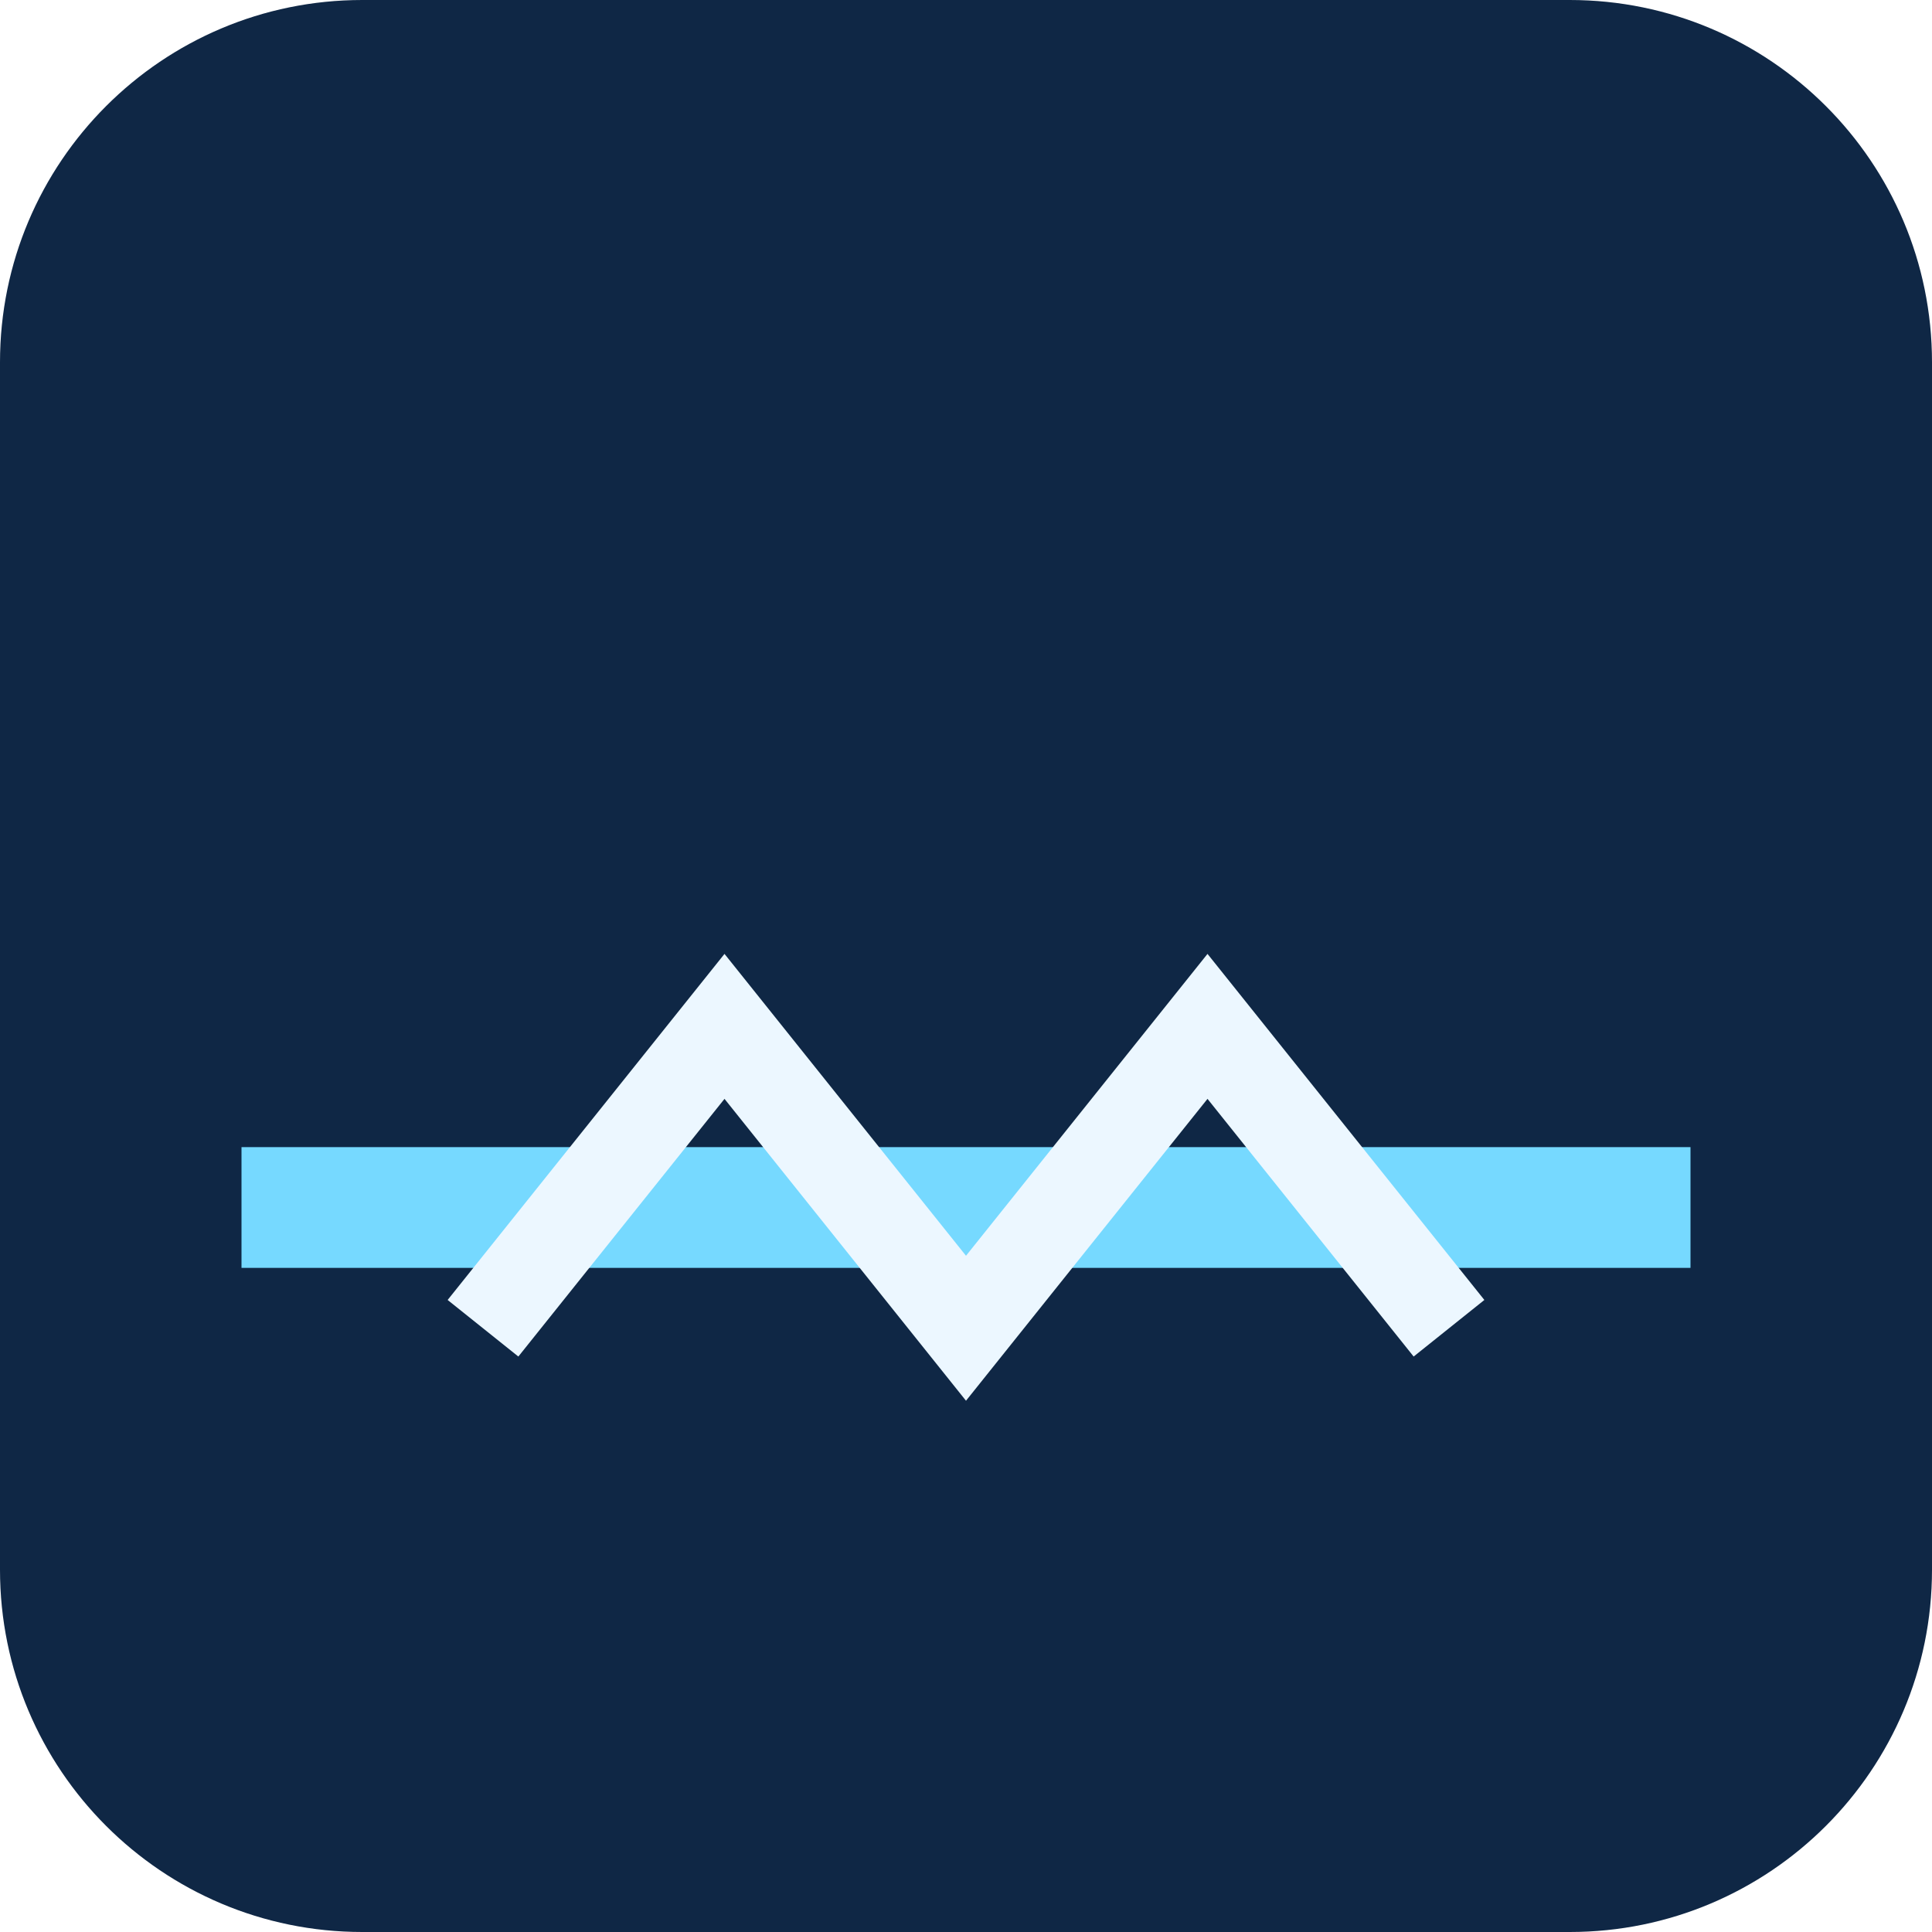
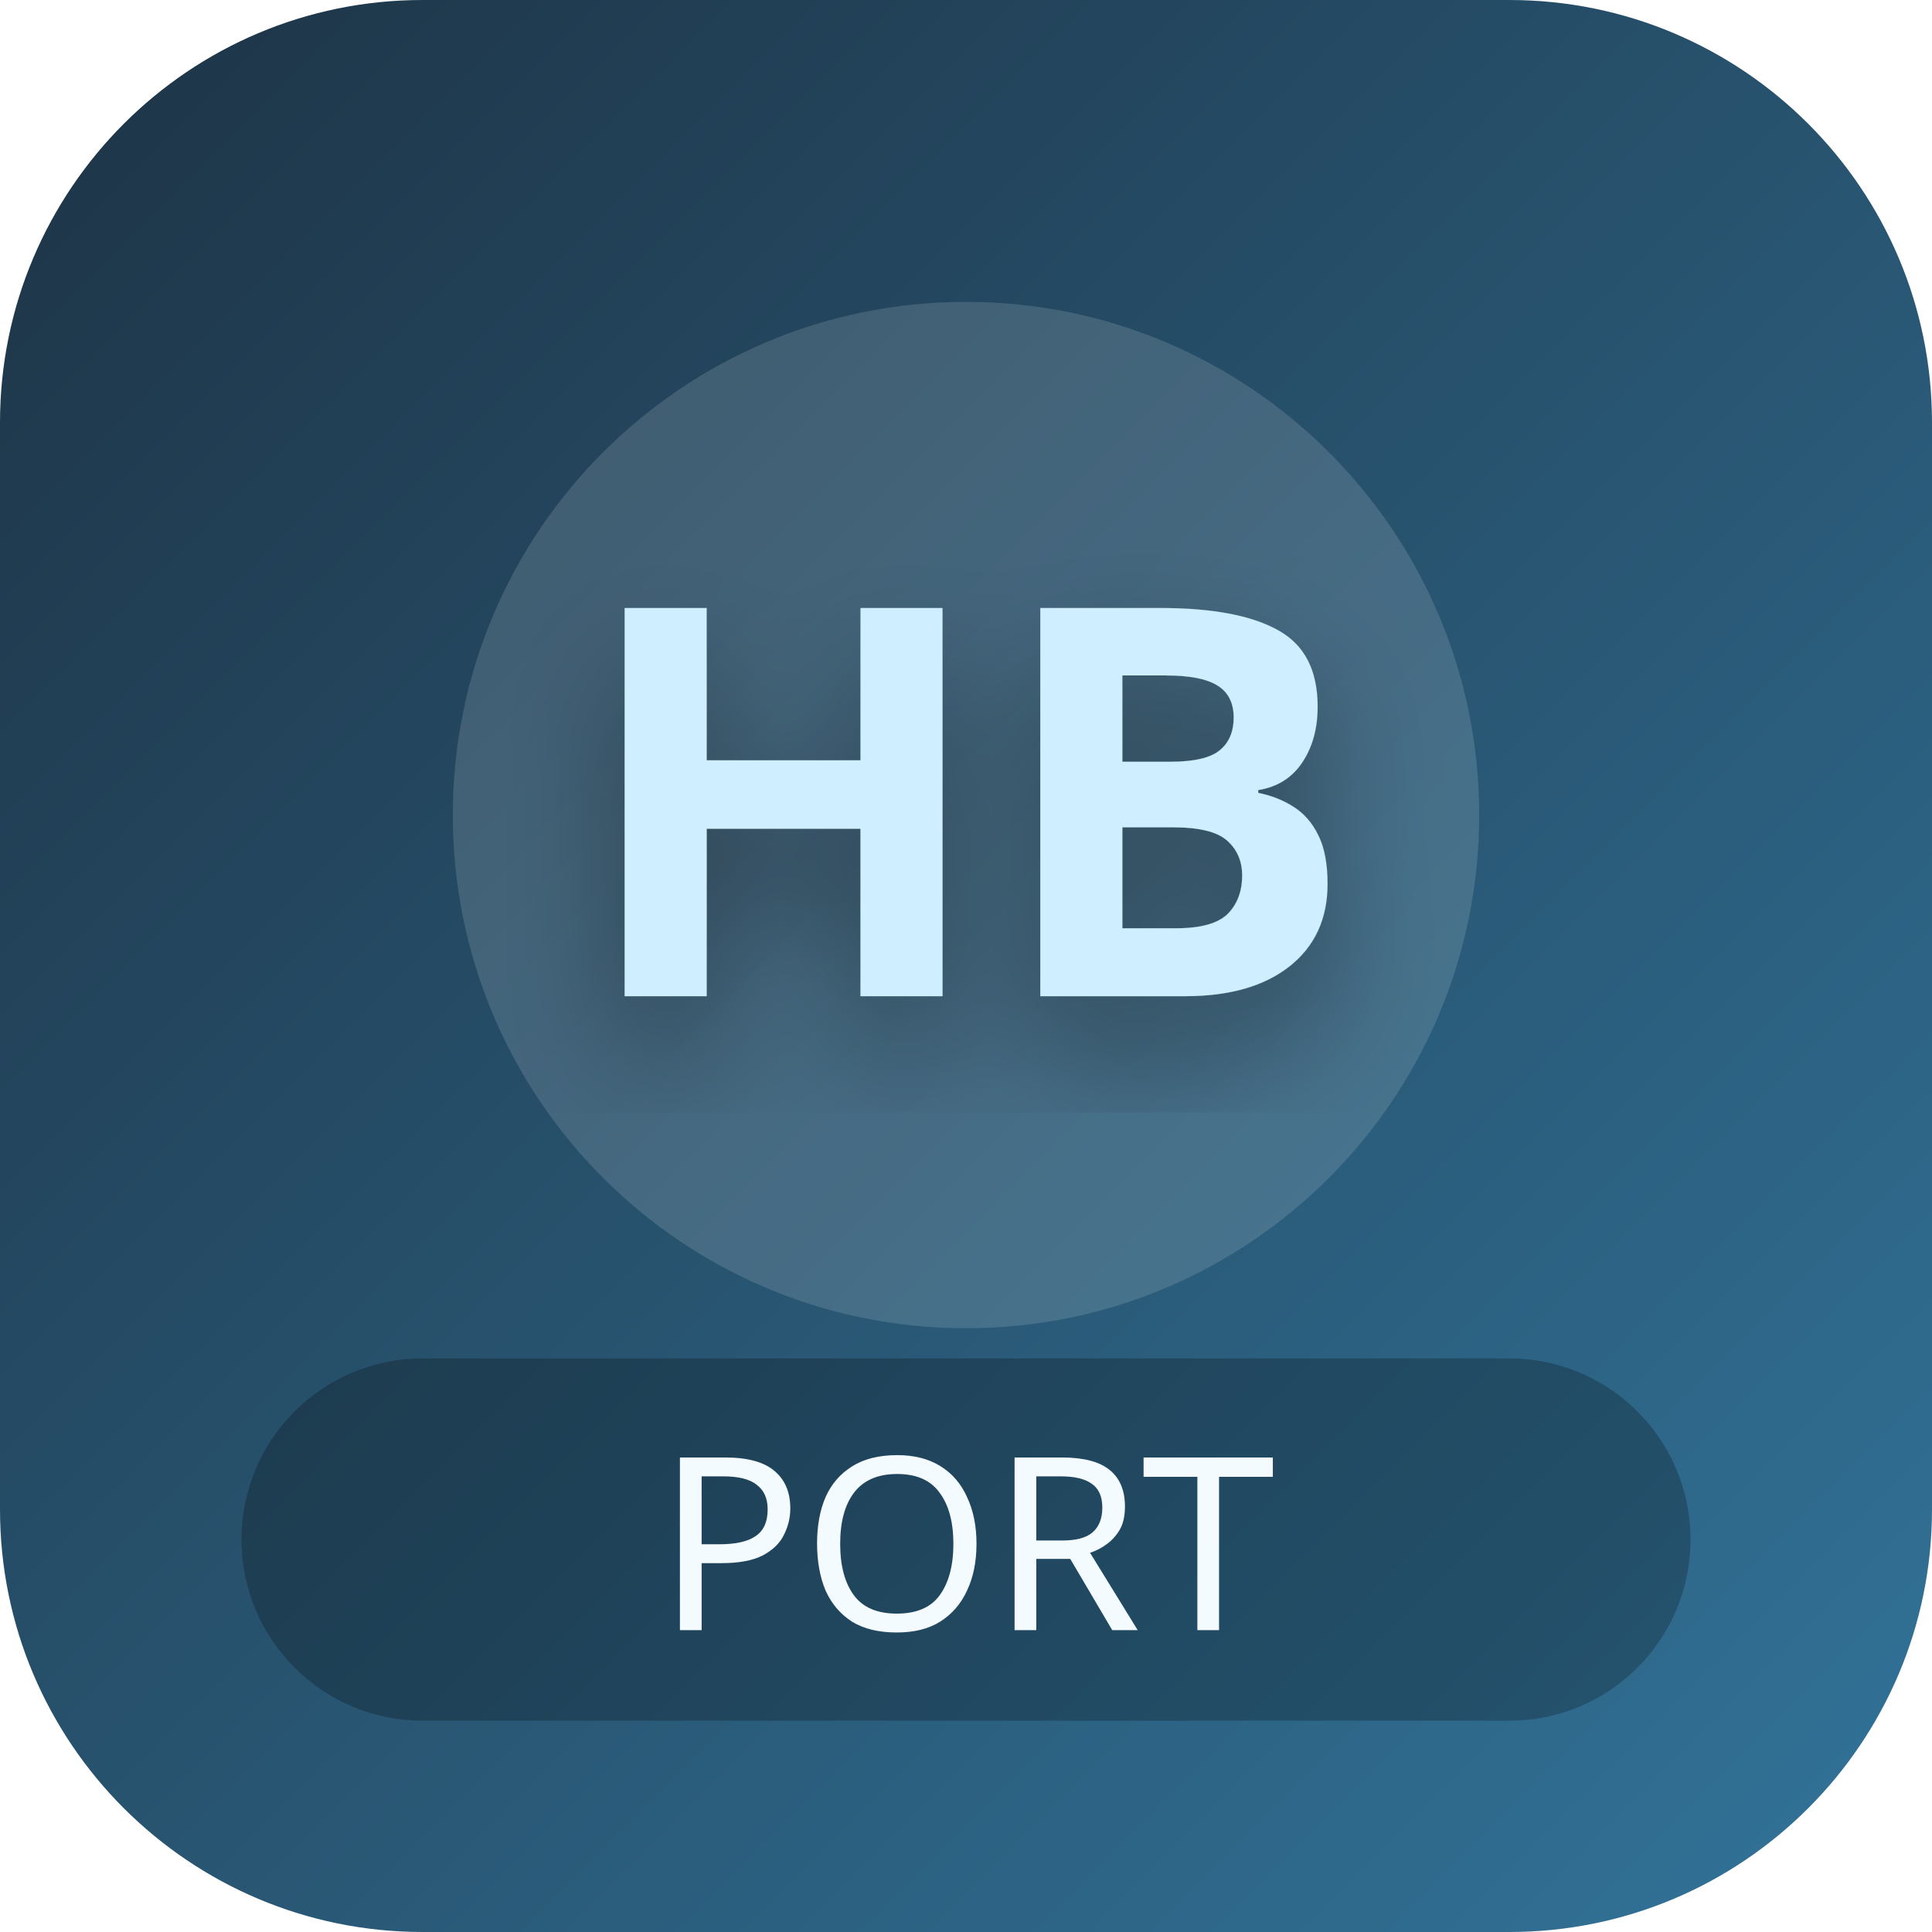
- <svg xmlns="http://www.w3.org/2000/svg" viewBox="0 0 64 64">
-   <rect width="64" height="64" rx="12" fill="#0f2745" />
-   <path d="M8 40h48" stroke="#76d9ff" stroke-width="4" />
-   <path d="M16 44l8-10 8 10 8-10 8 10" stroke="#ecf7ff" stroke-width="3" fill="none" />
+ <svg xmlns="http://www.w3.org/2000/svg" viewBox="0 0 64 64" role="img" aria-label="PORT">
+   <defs>
+     <linearGradient id="g" x1="0" y1="0" x2="1" y2="1">
+       <stop offset="0" stop-color="#1d3244" />
+       <stop offset="1" stop-color="#32749a" />
+     </linearGradient>
+     <filter id="shadow" x="-30%" y="-30%" width="160%" height="160%">
+       <feDropShadow dx="0" dy="2" stdDeviation="2" flood-color="#000" flood-opacity="0.35" />
+     </filter>
+   </defs>
+   <rect width="64" height="64" rx="14" fill="url(#g)" />
+   <circle cx="32" cy="27" r="17" fill="rgba(255,255,255,0.14)" />
+   <text x="32" y="33" text-anchor="middle" font-family="Trebuchet MS, Segoe UI, sans-serif" font-weight="700" font-size="18" fill="#cfeeff" filter="url(#shadow)">HB</text>
+   <rect x="8" y="45" width="48" height="12" rx="6" fill="rgba(0,0,0,0.24)" />
+   <text x="32" y="54" text-anchor="middle" font-family="Trebuchet MS, Segoe UI, sans-serif" font-size="8" fill="#f4fbff">PORT</text>
</svg>
